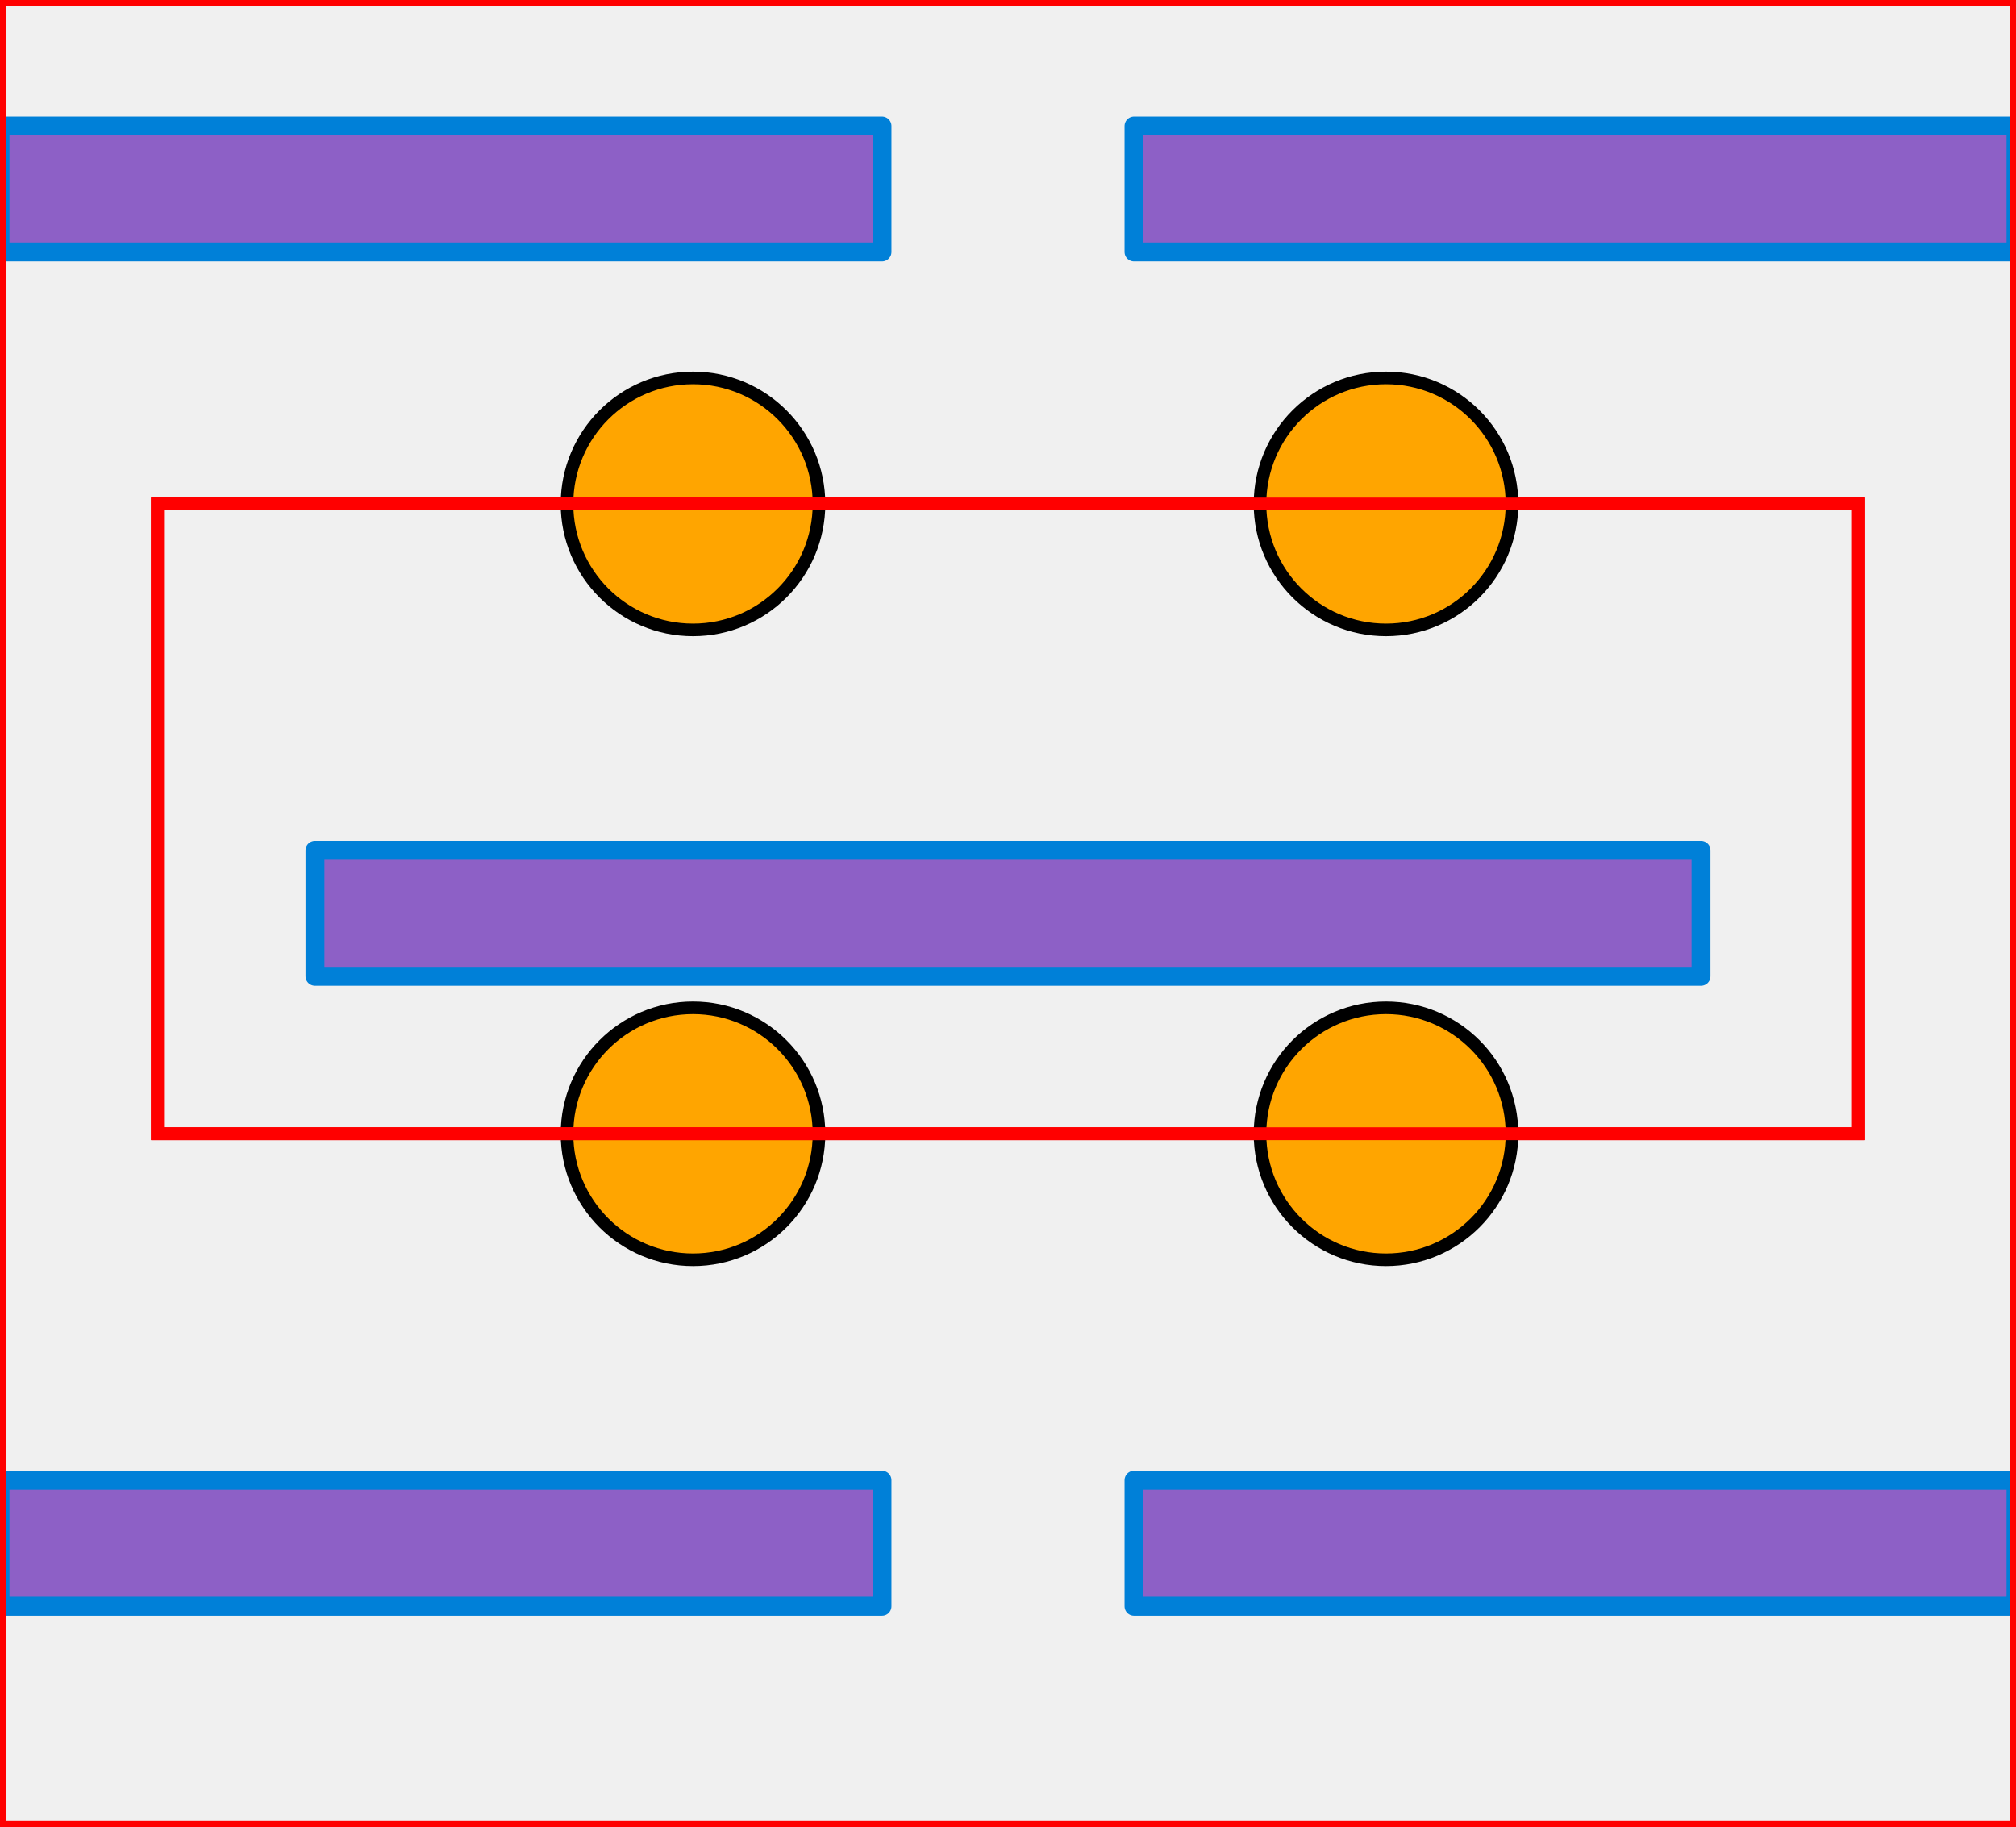
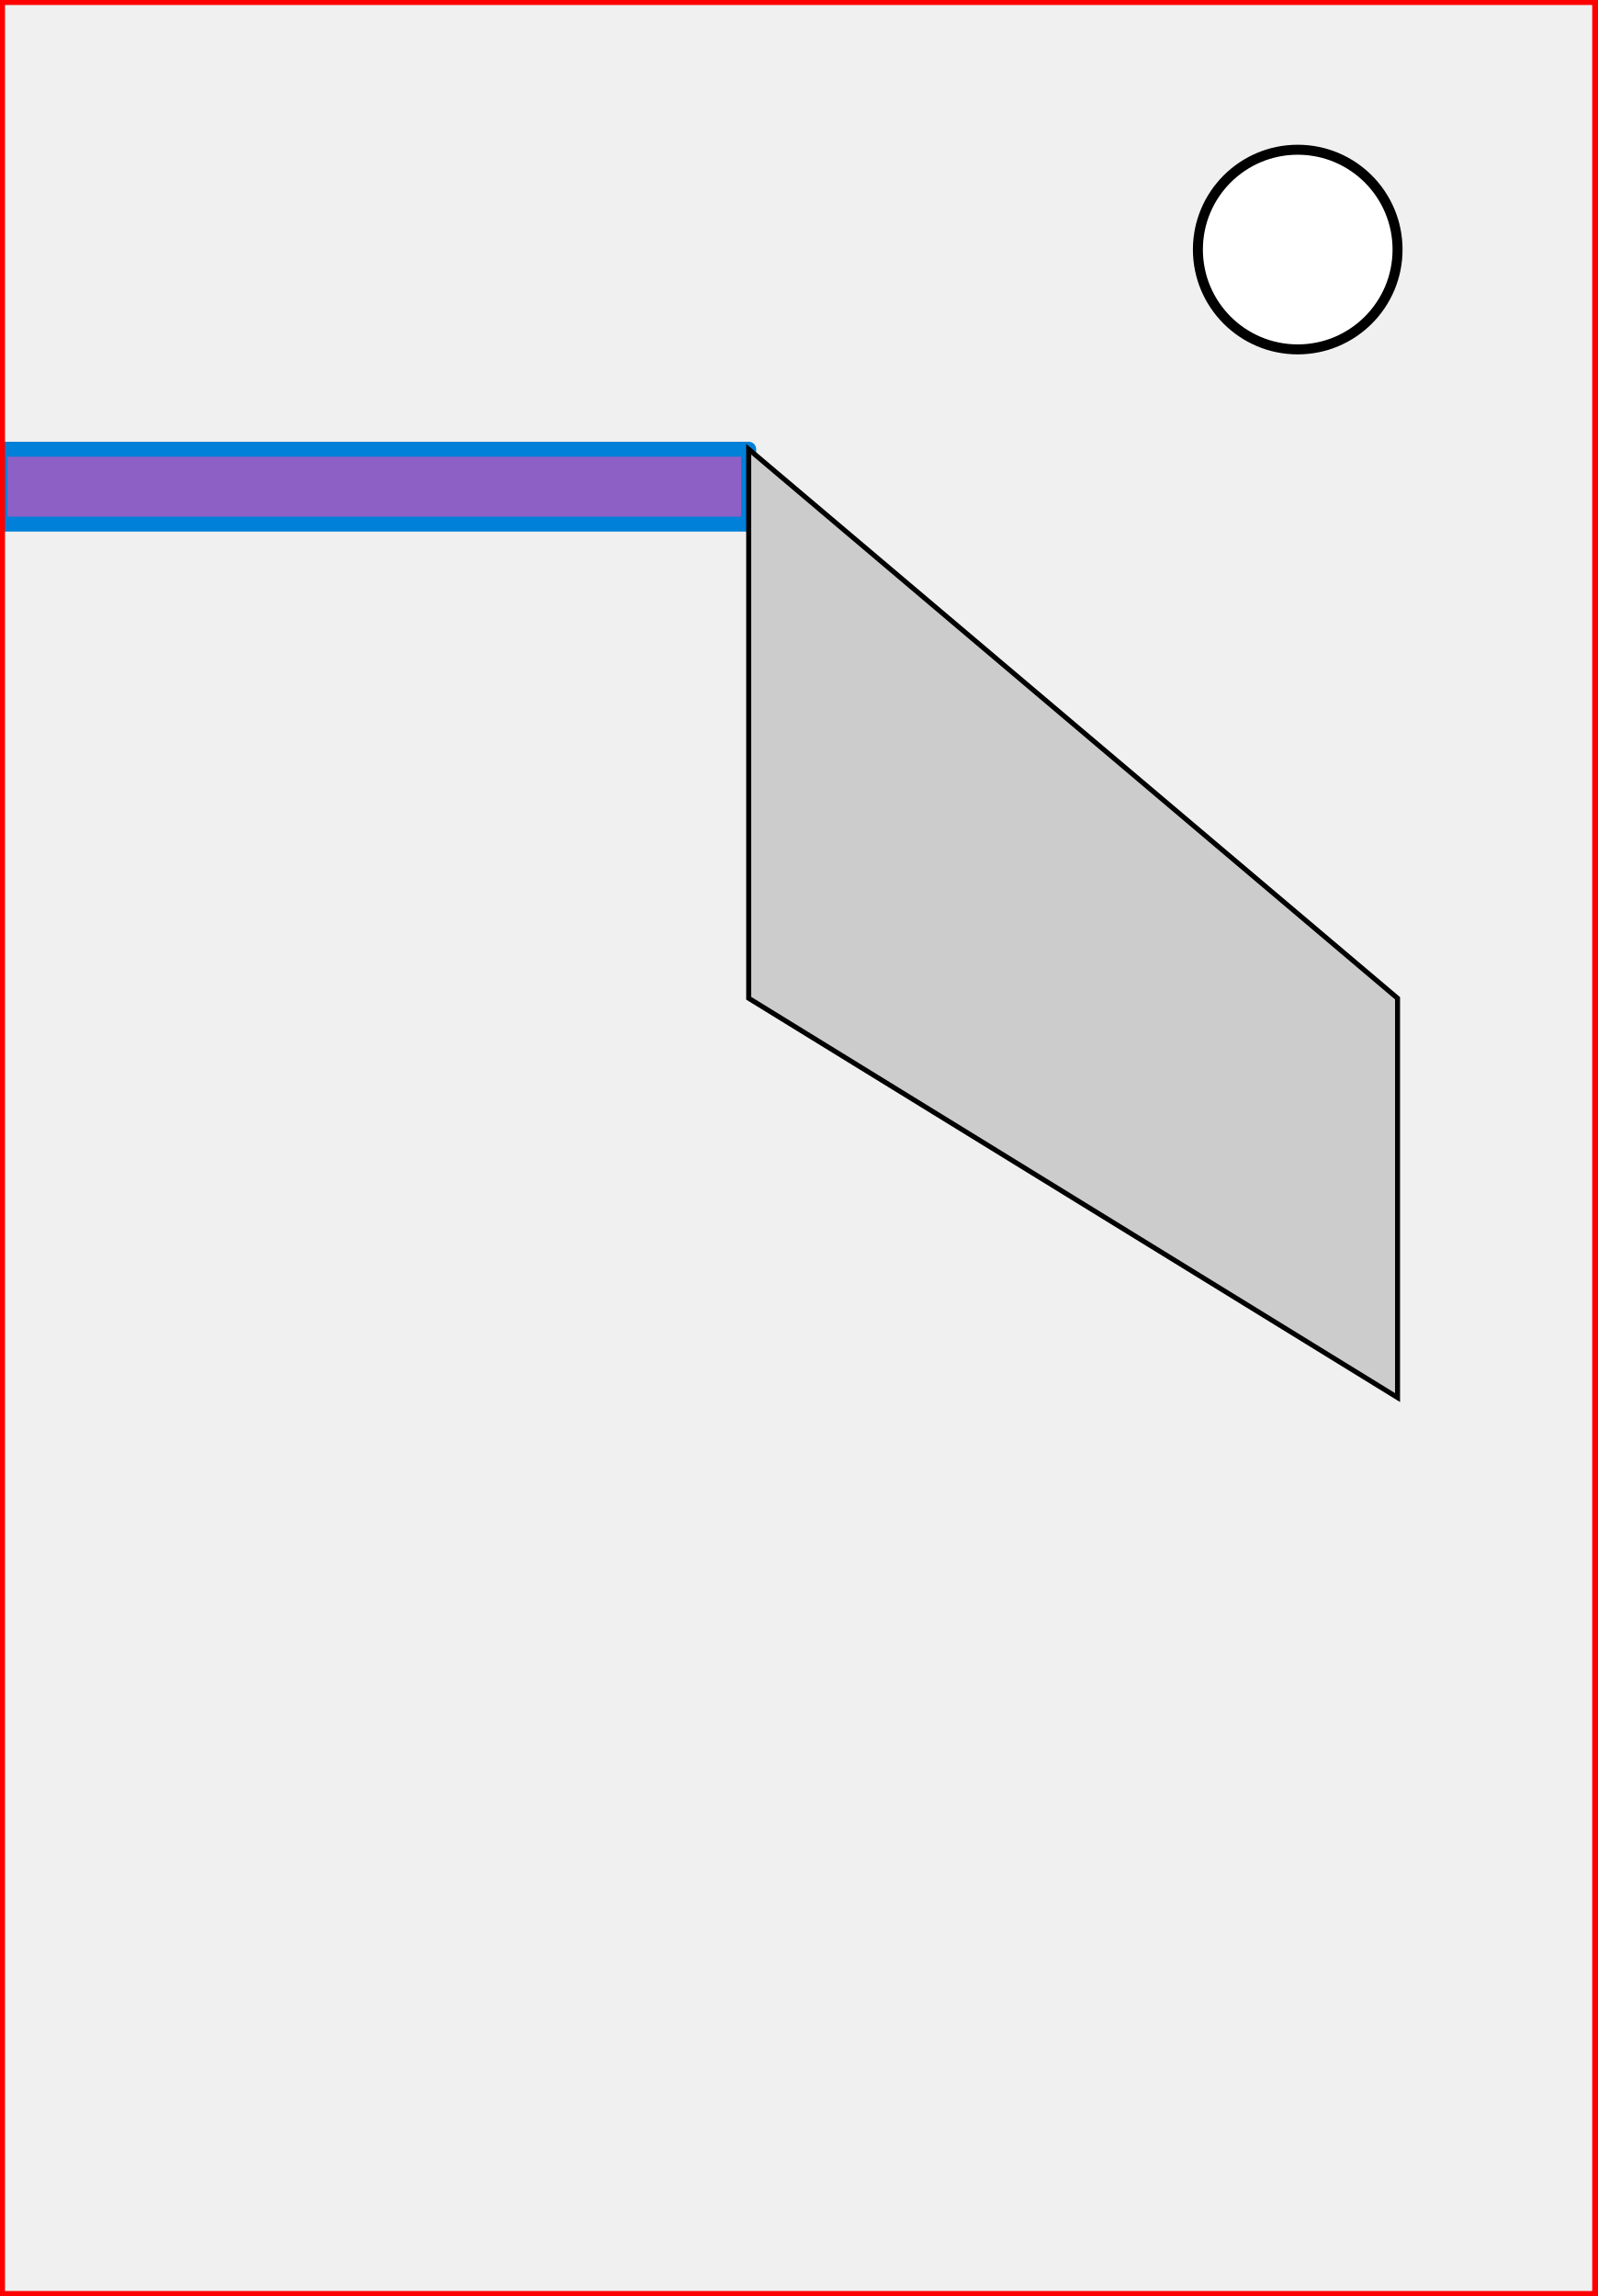
- <svg xmlns="http://www.w3.org/2000/svg" width="320" height="290" id="svg2" version="1.1">
+ <svg xmlns="http://www.w3.org/2000/svg" width="320" height="460" id="svg2" version="1.1">
  <defs id="defs4" />
  <g>
-     <rect style="fill:#8d60c6;fill-opacity:1;fill-rule:nonzero;stroke:#0080d8;stroke-width:3;stroke-linejoin:round;stroke-miterlimit:4;stroke-opacity:1;stroke-dasharray:none" id="rect2989" width="140" height="20" x="0" y="20" />
-     <rect style="fill:#8d60c6;fill-opacity:1;fill-rule:nonzero;stroke:#0080d8;stroke-width:3;stroke-linejoin:round;stroke-miterlimit:4;stroke-opacity:1;stroke-dasharray:none" id="rect2989" width="140" height="20" x="180" y="20" />
-     <rect style="fill:#8d60c6;fill-opacity:1;fill-rule:nonzero;stroke:#0080d8;stroke-width:3;stroke-linejoin:round;stroke-miterlimit:4;stroke-opacity:1;stroke-dasharray:none" id="rect2989" width="140" height="20" x="0" y="235" />
-     <rect style="fill:#8d60c6;fill-opacity:1;fill-rule:nonzero;stroke:#0080d8;stroke-width:3;stroke-linejoin:round;stroke-miterlimit:4;stroke-opacity:1;stroke-dasharray:none" id="rect2989" width="140" height="20" x="180" y="235" />
-     <rect style="fill:#8d60c6;fill-opacity:1;fill-rule:nonzero;stroke:#0080d8;stroke-width:3;stroke-linejoin:round;stroke-miterlimit:4;stroke-opacity:1;stroke-dasharray:none" id="rect2989" width="220" height="20" x="50" y="135" />
-     <circle cx="110" cy="180" r="20" stroke="black" stroke-width="2" fill="orange" />
-     <path id="path1" d="M110,180 L25,180 L25,80 L295,80 L295,180 L110,180" style="fill:none;stroke:red;stroke-width:2" />
-     <circle cx="110" cy="80" r="20" stroke="black" stroke-width="2" fill="orange" />
-     <path id="path2" d="M110,80 L295,80 L295,180 L25,180 L25,80 L110,80" style="fill:none;stroke:red;stroke-width:2" />
-     <circle cx="220" cy="180" r="20" stroke="black" stroke-width="2" fill="orange" />
-     <path id="path3" d="M220,180 L25,180 L25,80 L295,80 L295,180 L220,180" style="fill:none;stroke:red;stroke-width:2" />
-     <circle cx="220" cy="80" r="20" stroke="black" stroke-width="2" fill="orange" />
-     <path id="path4" d="M220,80 L295,80 L295,180 L25,180 L25,80 L220,80" style="fill:none;stroke:red;stroke-width:2" />
-     <polyline points="0,0 320,0 320,290 0,290 0,0" style="fill:none;stroke:red;stroke-width:2" />
+     <rect style="fill:#8d60c6;fill-opacity:1;fill-rule:nonzero;stroke:#0080d8;stroke-width:3;stroke-linejoin:round;stroke-miterlimit:4;stroke-opacity:1;stroke-dasharray:none" id="rect2989" width="150" height="15" x="0" y="90" />
+     <polygon points="150,90 150,200 280,280 280,200" style="fill:#cccccc;stroke:#000000;stroke-width:1" />
+     <circle cx="260" cy="50" r="20" stroke="black" stroke-width="2" fill="white" />
+     <polyline points="0,0 320,0 320,460 0,460 0,0" style="fill:none;stroke:red;stroke-width:2" />
  </g>
</svg>
